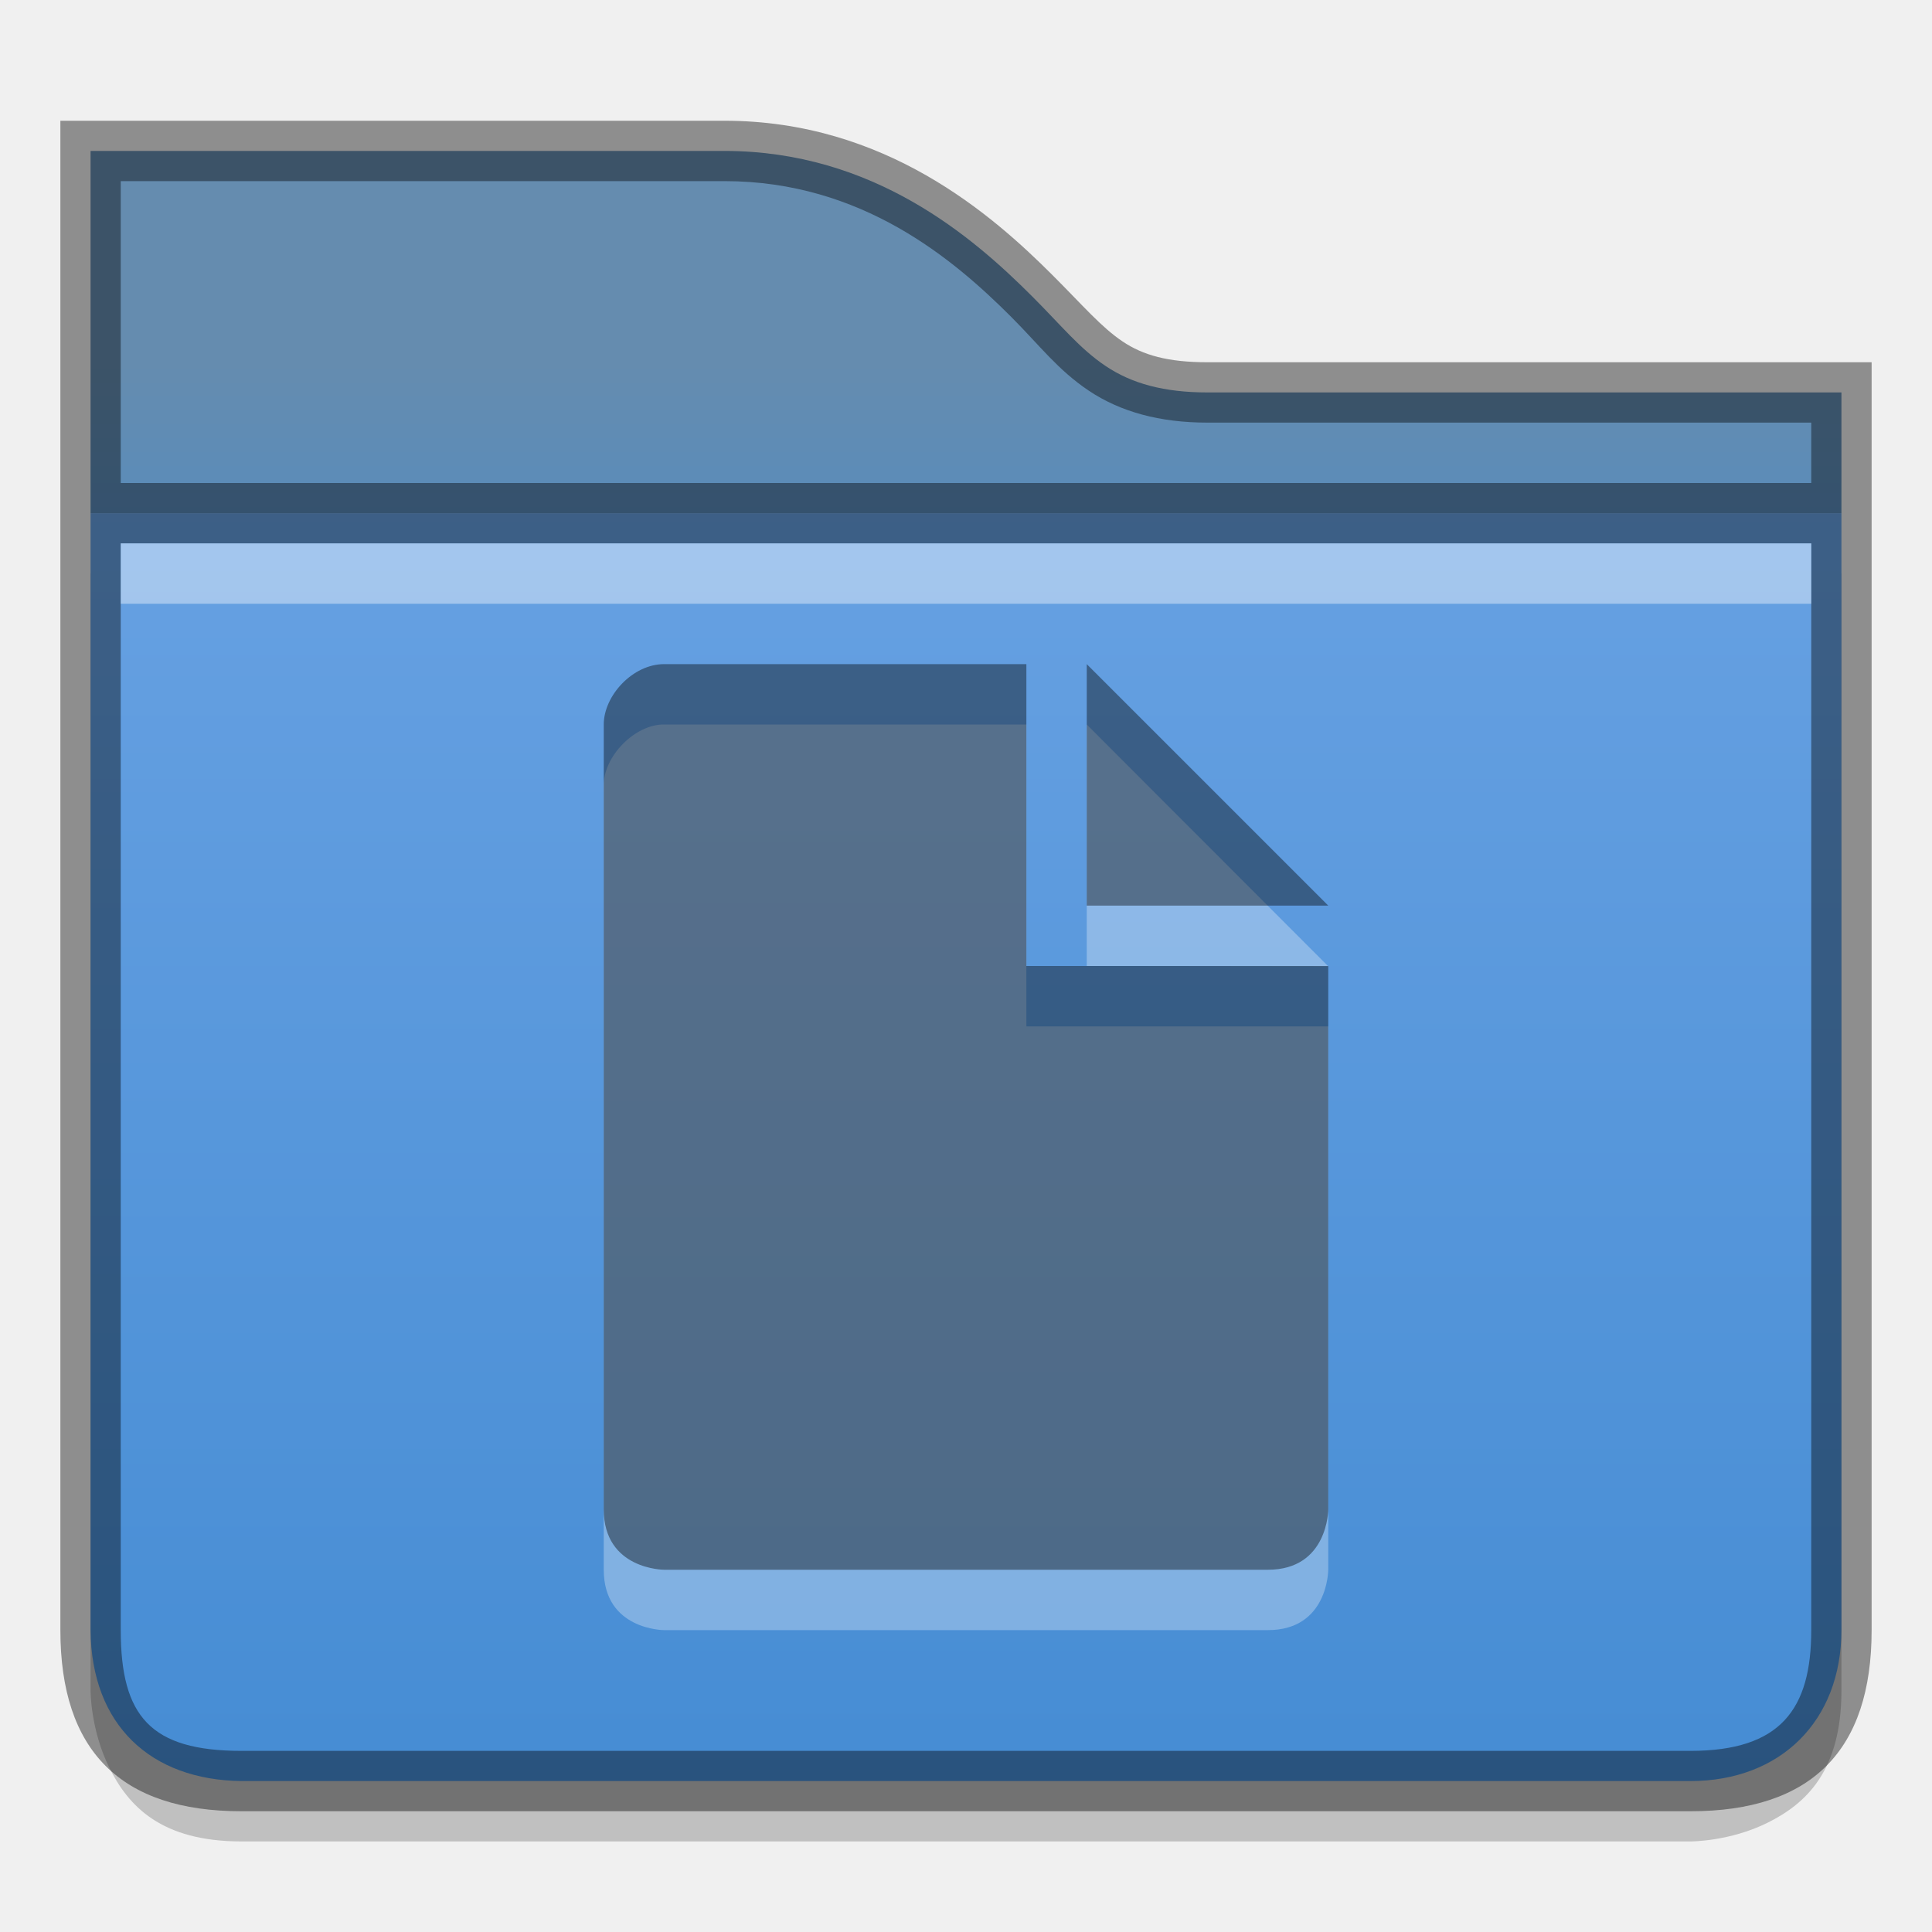
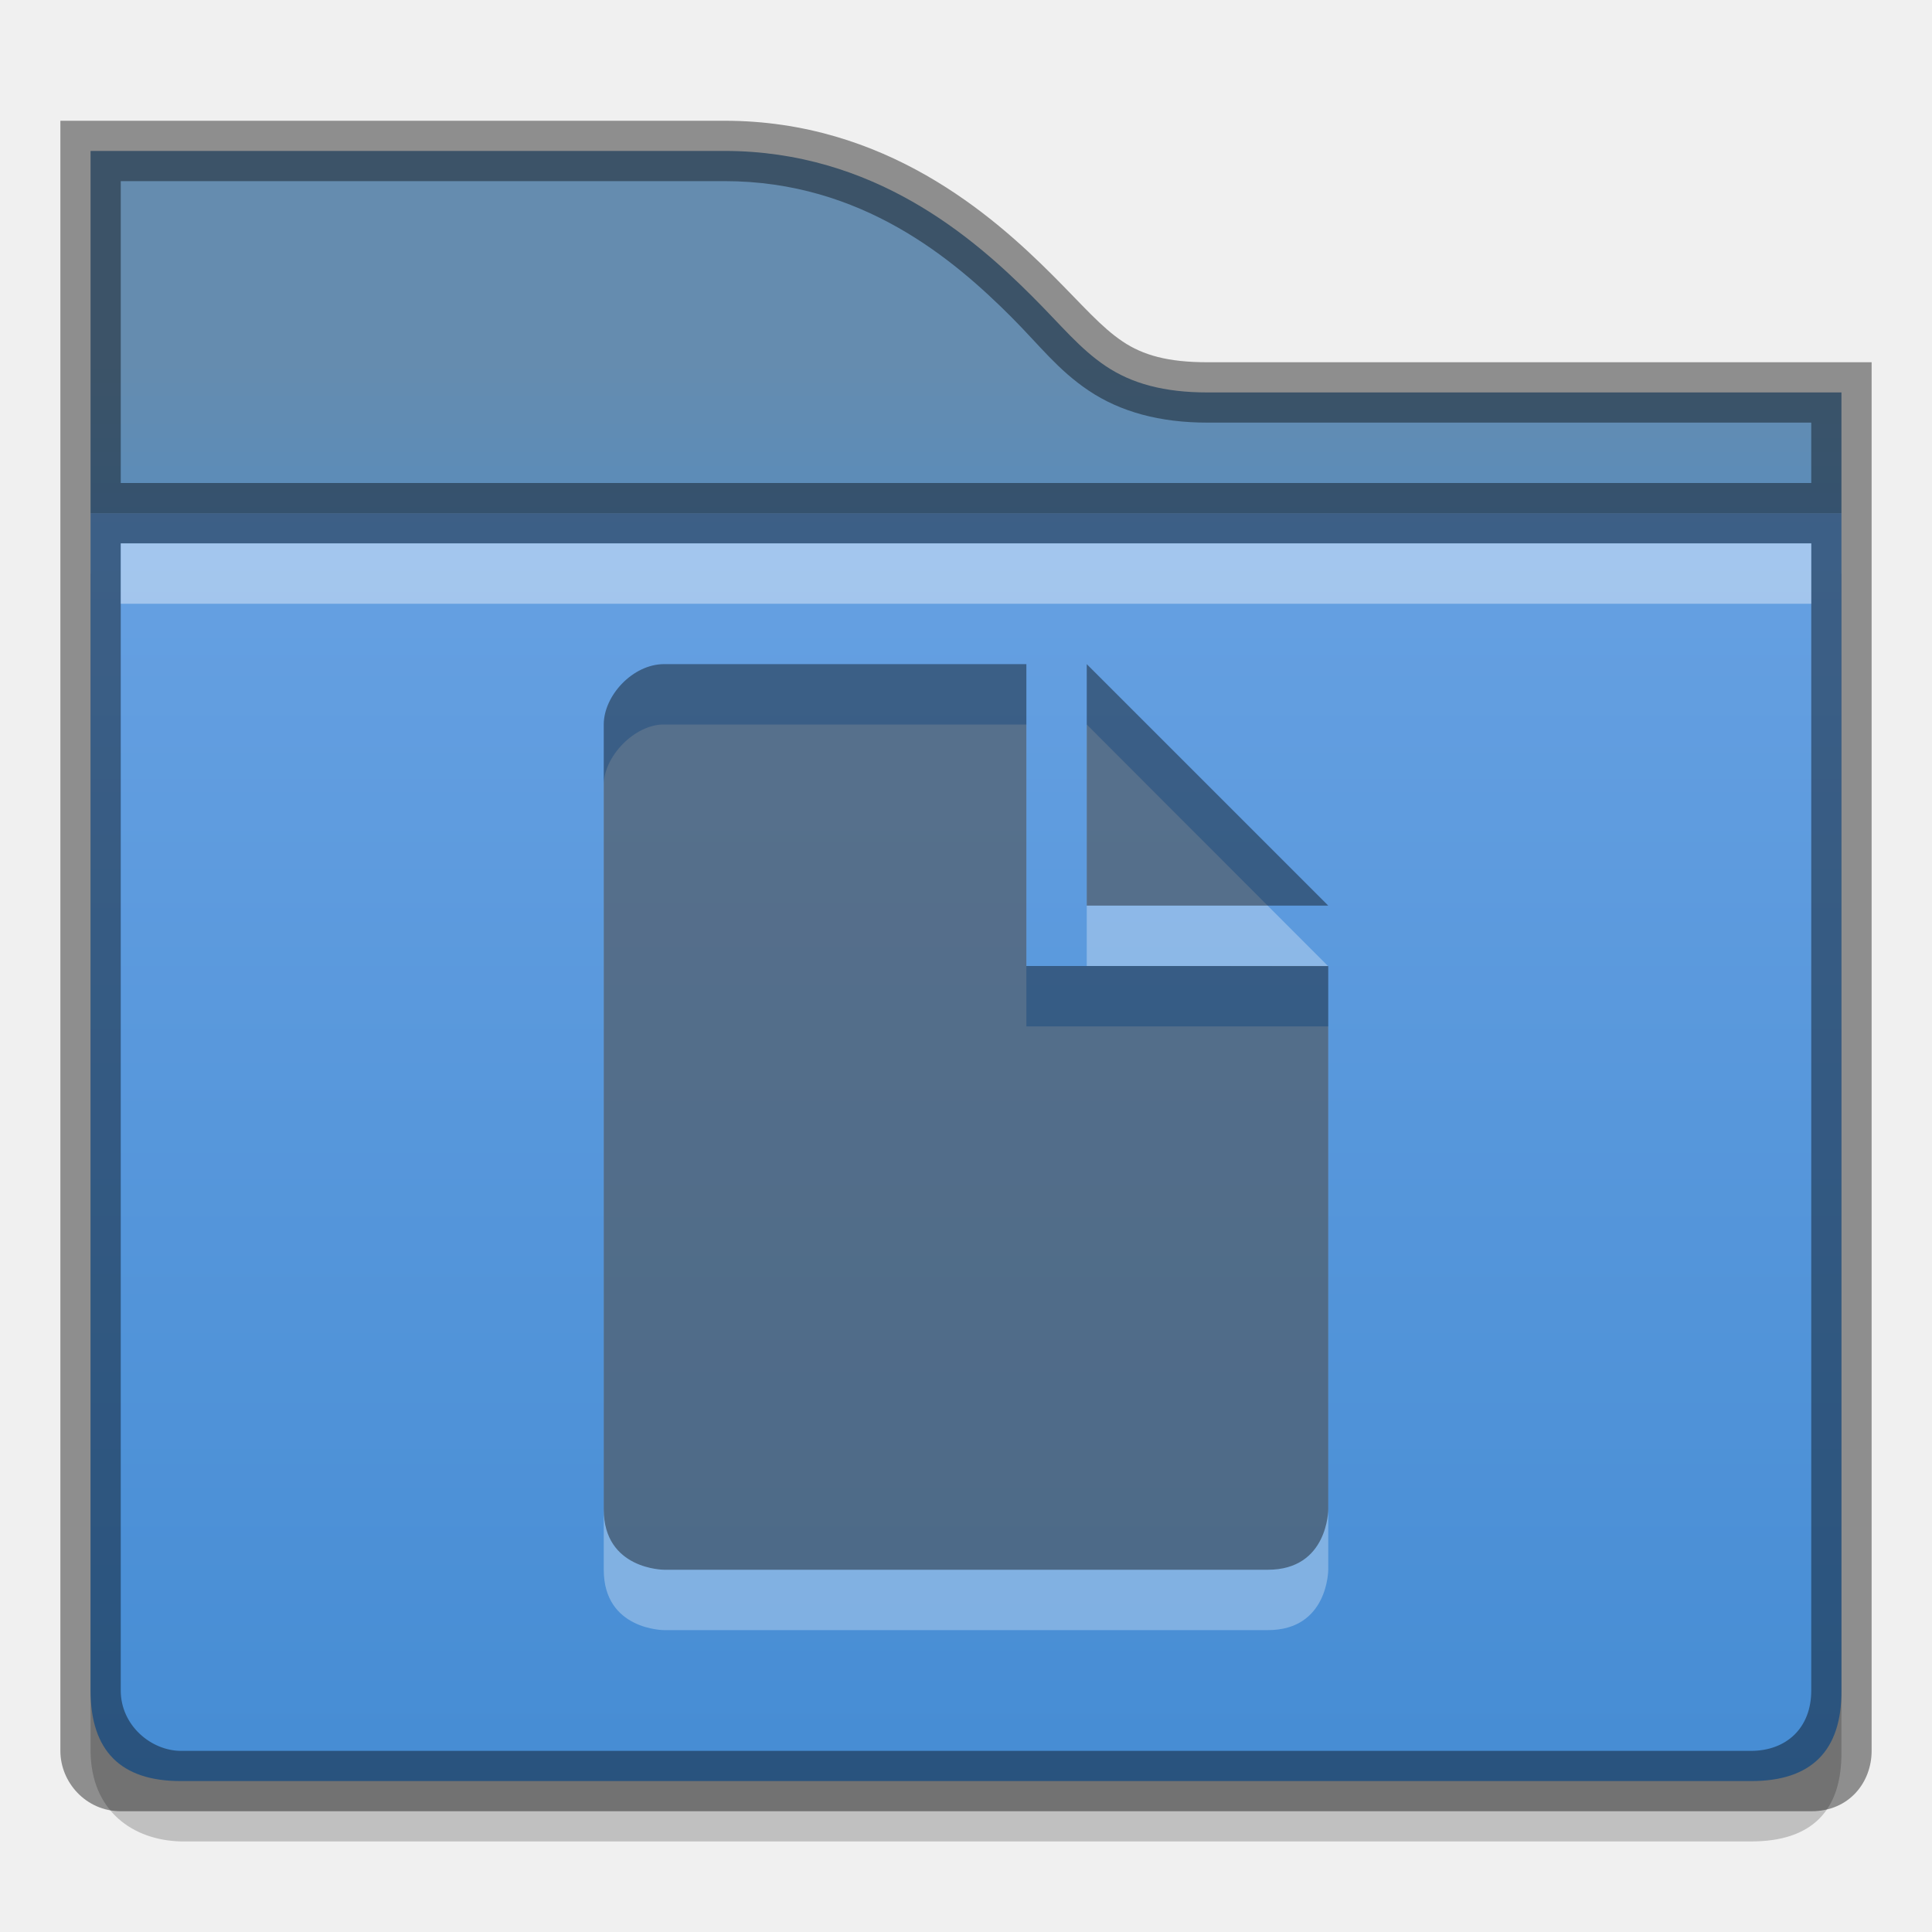
<svg xmlns="http://www.w3.org/2000/svg" id="svg2436" height="32" width="32" version="1.1">
  <defs id="defs2438">
-     <linearGradient id="linearGradient5276-3" y2="131" gradientUnits="userSpaceOnUse" y1="127" gradientTransform="matrix(2 0 0 2 -863.99 -248)" x2="440" x1="440">
-       <stop id="stop11361-7" style="stop-color:#658caf" offset="0" />
-       <stop id="stop11363-5" style="stop-color:#428ad2" offset="1" />
+     <linearGradient id="linearGradient5276-3-3" y2="131" gradientUnits="userSpaceOnUse" y1="127" gradientTransform="matrix(2,0,0,2,-863.99,-248)" x2="440" x1="440">
+       <stop id="stop11361-7-6" style="stop-color:#658caf" offset="0" />
+       <stop id="stop11363-5-7" style="stop-color:#428ad2" offset="1" />
    </linearGradient>
-     <linearGradient id="linearGradient5273-6" y2="273.94" gradientUnits="userSpaceOnUse" y1="231.93" gradientTransform="matrix(.76182 0 0 .76182 -233.87 -176.69)" x2="349" x1="349">
-       <stop id="stop4970-6" style="stop-color:#74a9e8" offset="0" />
-       <stop id="stop4972-2" style="stop-color:#428ad2" offset="1" />
+     <linearGradient id="linearGradient5273-6-5" y2="273.94" gradientUnits="userSpaceOnUse" y1="231.93" gradientTransform="matrix(.76182 0 0 .76182 -233.87 -176.69)" x2="349" x1="349">
+       <stop id="stop4970-6-3" style="stop-color:#74a9e8" offset="0" />
+       <stop id="stop4972-2-5" style="stop-color:#428ad2" offset="1" />
    </linearGradient>
  </defs>
-   <path id="path11688" style="color:#000000;text-indent:0;block-progression:tb;text-decoration-line:none;text-transform:none;fill:url(#linearGradient5276-3)" d="m1.5 2.5v6h29v-2h-10.5c-0.721 0-1.255-0.147-1.688-0.438-0.433-0.291-0.731-0.669-1.219-1.156-0.975-0.975-2.622-2.406-5.094-2.406z" />
-   <path id="path13866" style="opacity:.2;color:#000000;text-indent:0;block-progression:tb;text-decoration-line:none;text-transform:none" d="m1.5 9.5v18.5s-0.003 0.65 0.312 1.281c0.315 0.631 0.854 1.219 2.188 1.219h24s0.651 0.003 1.281-0.312c0.631-0.315 1.219-0.854 1.219-2.188v-18.5z" />
-   <path id="path11690" style="color:#000000;text-indent:0;block-progression:tb;text-decoration-line:none;text-transform:none;fill:url(#linearGradient5273-6)" d="m1.5 8.5v18.5c0.013 1.578 0.999 2.482 2.5 2.5h24c1.49-0.001 2.498-0.993 2.5-2.5v-18.5z" />
-   <path id="path4022" style="opacity:0.41;color:#000000;text-indent:0;block-progression:tb;text-decoration-line:none;text-transform:none" d="m1 2v25c0 2 1 3 3 3h24c2 0 3-1 3-3v-21h-11c-0.653 0-1.067-0.116-1.406-0.344-0.354-0.238-0.649-0.587-1.156-1.094-1.002-1.002-2.773-2.562-5.438-2.562zm1 1h10c2.278 0 3.801 1.301 4.75 2.25 0.468 0.469 0.77 0.876 1.281 1.219 0.526 0.353 1.179 0.531 1.969 0.531h10v1h-28zm0 6h28v18c0 1.31-0.508 2-2 2h-24c-1.506 0-2-0.572-2-2z" />
+   <path id="path11688" d="m1.5 2.5v6h29v-2h-10.5c-0.721 0-1.255-0.147-1.688-0.438-0.432-0.291-0.73-0.669-1.218-1.156-0.975-0.975-2.622-2.406-5.094-2.406z" style="color:#000000;text-indent:0;block-progression:tb;text-decoration-line:none;text-transform:none;fill:url(#linearGradient5276-3-3)" />
+   <path id="path13866" d="m1.5 9.5-0 19.5c0.006 1 0.707 1.482 1.5 1.5h26c1 0.002 1.514-0.5 1.5-1.5l0-19.5z" style="opacity:.2;color:#000000;text-indent:0;block-progression:tb;text-decoration-line:none;text-transform:none" />
+   <path id="path11690" d="m1.5 8.5v19.5c0.001 1 0.5 1.503 1.5 1.5h26c1 0.003 1.506-0.5 1.5-1.5v-19.5z" style="color:#000000;text-indent:0;block-progression:tb;text-decoration-line:none;text-transform:none;fill:url(#linearGradient5273-6-5)" />
+   <path id="path4022" d="m1 2v27c0 0.522 0.425 1 1 1h28c0.635 0 1-0.486 1-1v-23h-11c-0.653 0-1.067-0.116-1.406-0.344-0.355-0.238-0.65-0.587-1.156-1.094-1.002-1.002-2.774-2.562-5.438-2.562zm1 1h10c2.278 0 3.801 1.301 4.75 2.25 0.468 0.469 0.77 0.876 1.281 1.219 0.526 0.353 1.179 0.531 1.969 0.531h10v1h-28zm0 6h28v19c0 0.624-0.415 1-1 1h-26c-0.494 0-1-0.419-1-1z" style="opacity:0.41;color:#000000;text-indent:0;block-progression:tb;text-decoration-line:none;text-transform:none" />
  <path id="path4026" d="m2 9v1h28v-1z" style="opacity:.4;color:#000000;text-indent:0;block-progression:tb;text-decoration-line:none;text-transform:none;fill:#fff" />
  <path id="path6109" style="opacity:.3;enable-background:new;fill:#fff" d="m10 13v13c0 1 1 1 1 1l10 0c1 0 1-1 1-1v-9h-5v-5h-6c-0.484-0.005-1 0.526-1 1zm8-1v4l4 0.005z" />
  <path id="path16783-2-5-9-9-81-6-7-8-5" style="opacity:.4;enable-background:new" d="m10 12v13c0 1 1 1 1 1h10c1 0 1-1 1-1v-9l-5 0v-5h-6c-0.52 0-1 0.522-1 1zm8-1v4h4z" />
</svg>
